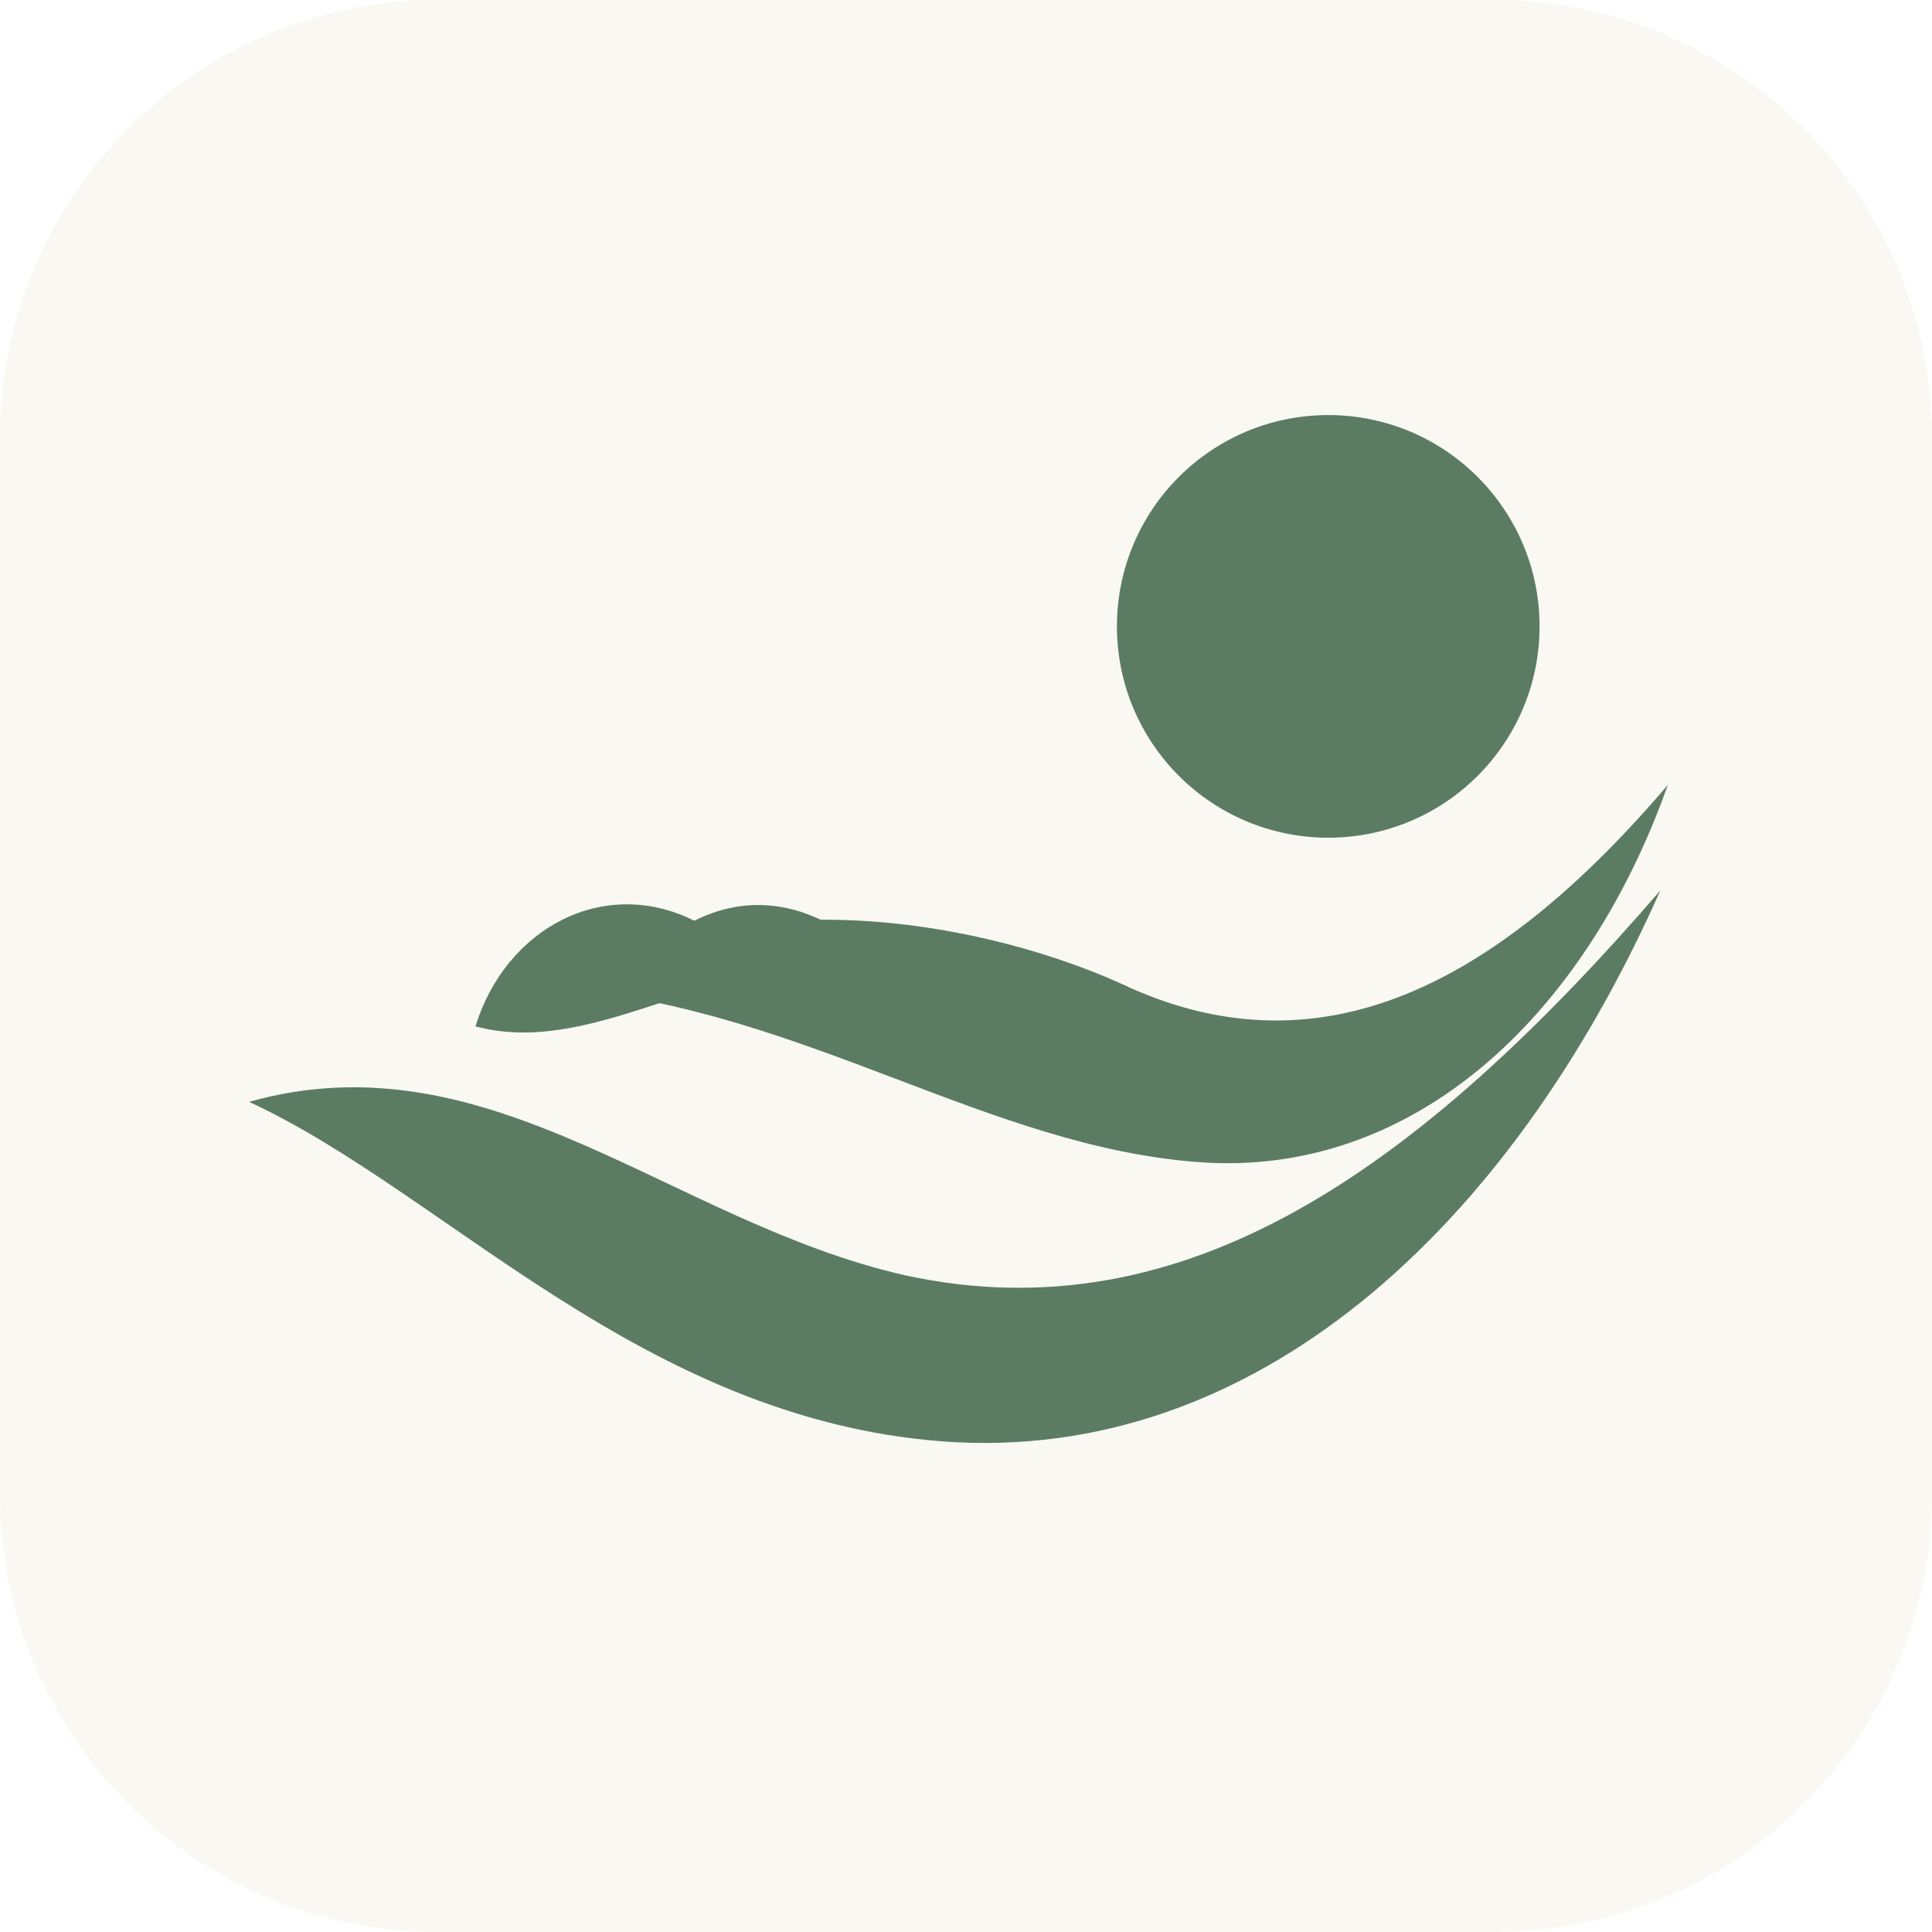
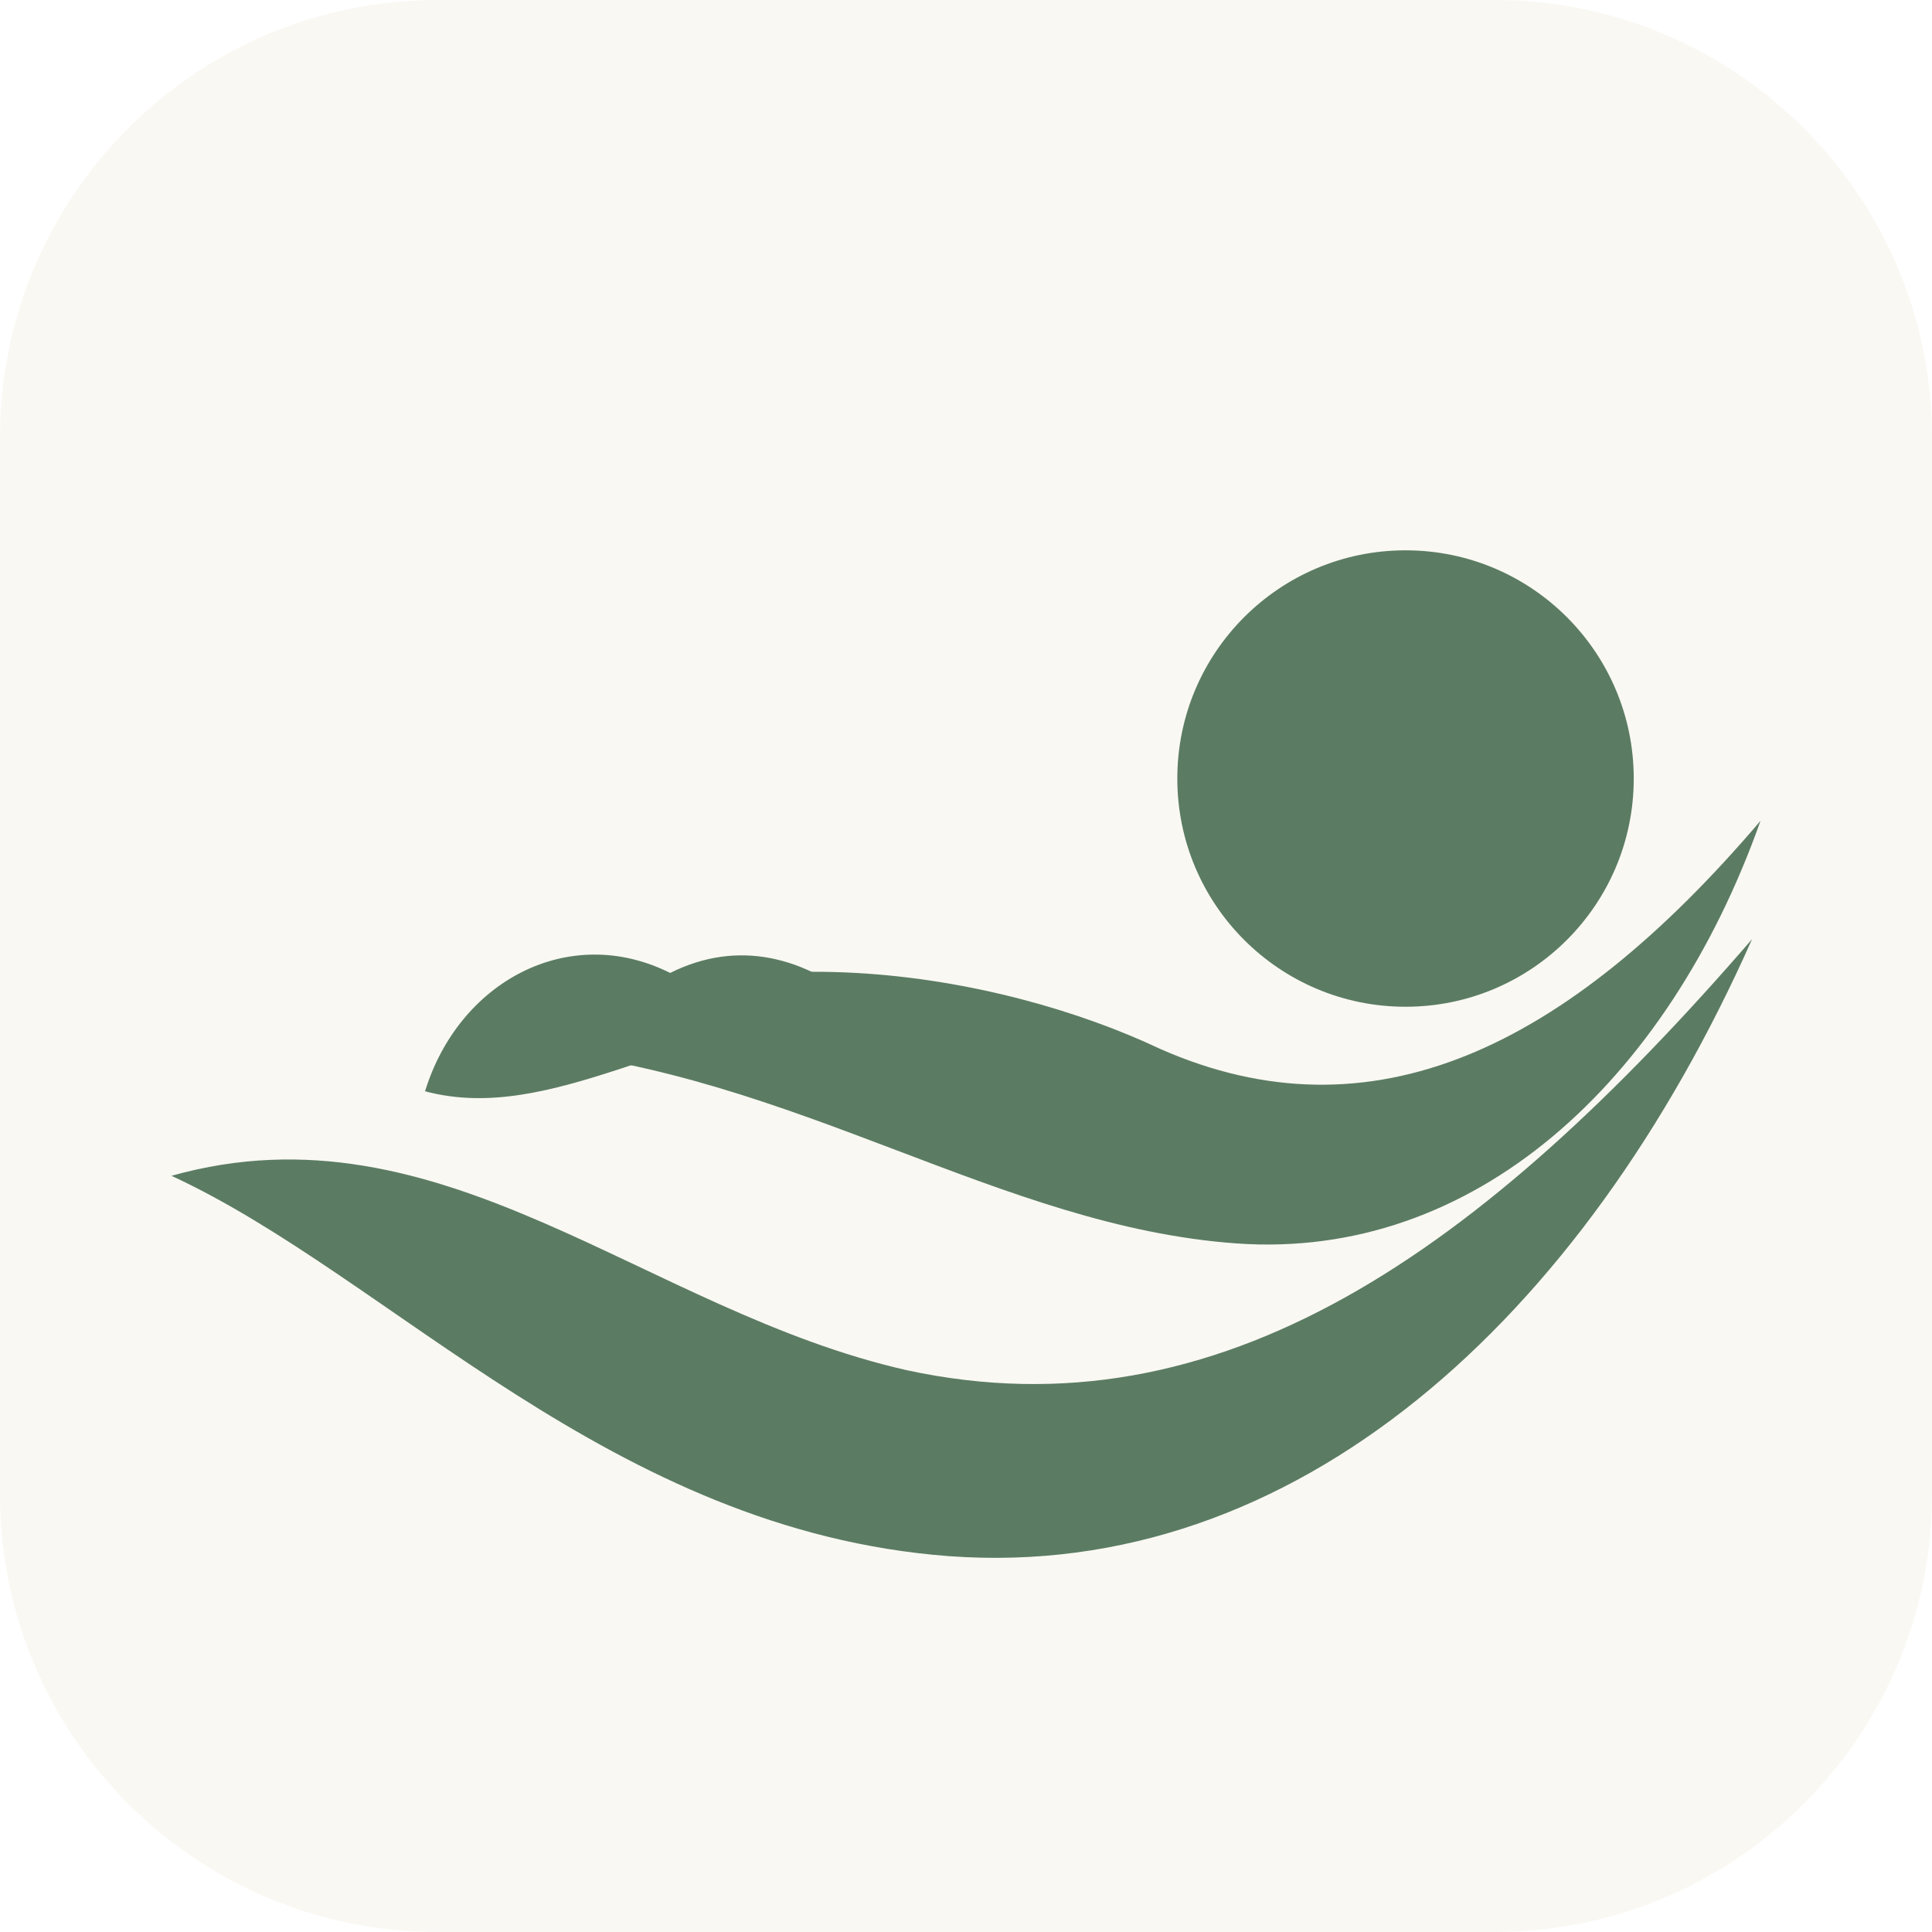
<svg xmlns="http://www.w3.org/2000/svg" viewBox="0 0 512 512" width="512" height="512">
  <defs>
    <linearGradient id="sun" x1="0" y1="0" x2="0" y2="1">
-       <stop offset="0" stop-color="#5B7C63" />
-       <stop offset="1" stop-color="#5B7C63" />
+       <stop offset="0" stop-color="#F8D24C" />
+       <stop offset="1" stop-color="#FBEBB8" />
    </linearGradient>
  </defs>
  <rect width="512" height="512" rx="116" fill="#FAF8F3" />
-   <circle cx="352" cy="166" r="56" fill="url(#sun)" />
-   <path fill="#5B7C63" d="M150 262C196 232 262 244 300 262C350 284 396 262 442 208C420 270 374 312 318 308C262 304 214 268 150 262Z" />
-   <path fill="#5B7C63" d="M66 292C130 274 178 324 240 338C314 354 376 310 440 236C400 326 332 388 250 382C170 376 118 316 66 292Z" />
-   <path fill="#5B7C63" d="M126 272C134 246 160 232 184 244C200 236 216 240 230 252C186 256 156 280 126 272Z" />
+   <g transform="translate(256 278) scale(1.12) translate(-254 -262)">
+     <circle cx="358" cy="198" r="54" fill="#5B7C63" />
+     <path fill="#5B7C63" fill-opacity="1" d="M150 262C196 232 262 244 300 262C350 284 396 262 442 208C420 270 374 312 318 308C262 304 214 268 150 262Z" />
+     <path fill="#5B7C63" d="M66 292C130 274 178 324 240 338C314 354 376 310 440 236C400 326 332 388 250 382C170 376 118 316 66 292Z" />
+     <path fill="#5B7C63" fill-opacity="1" d="M126 272C134 246 160 232 184 244C200 236 216 240 230 252C186 256 156 280 126 272Z" />
+   </g>
</svg>
